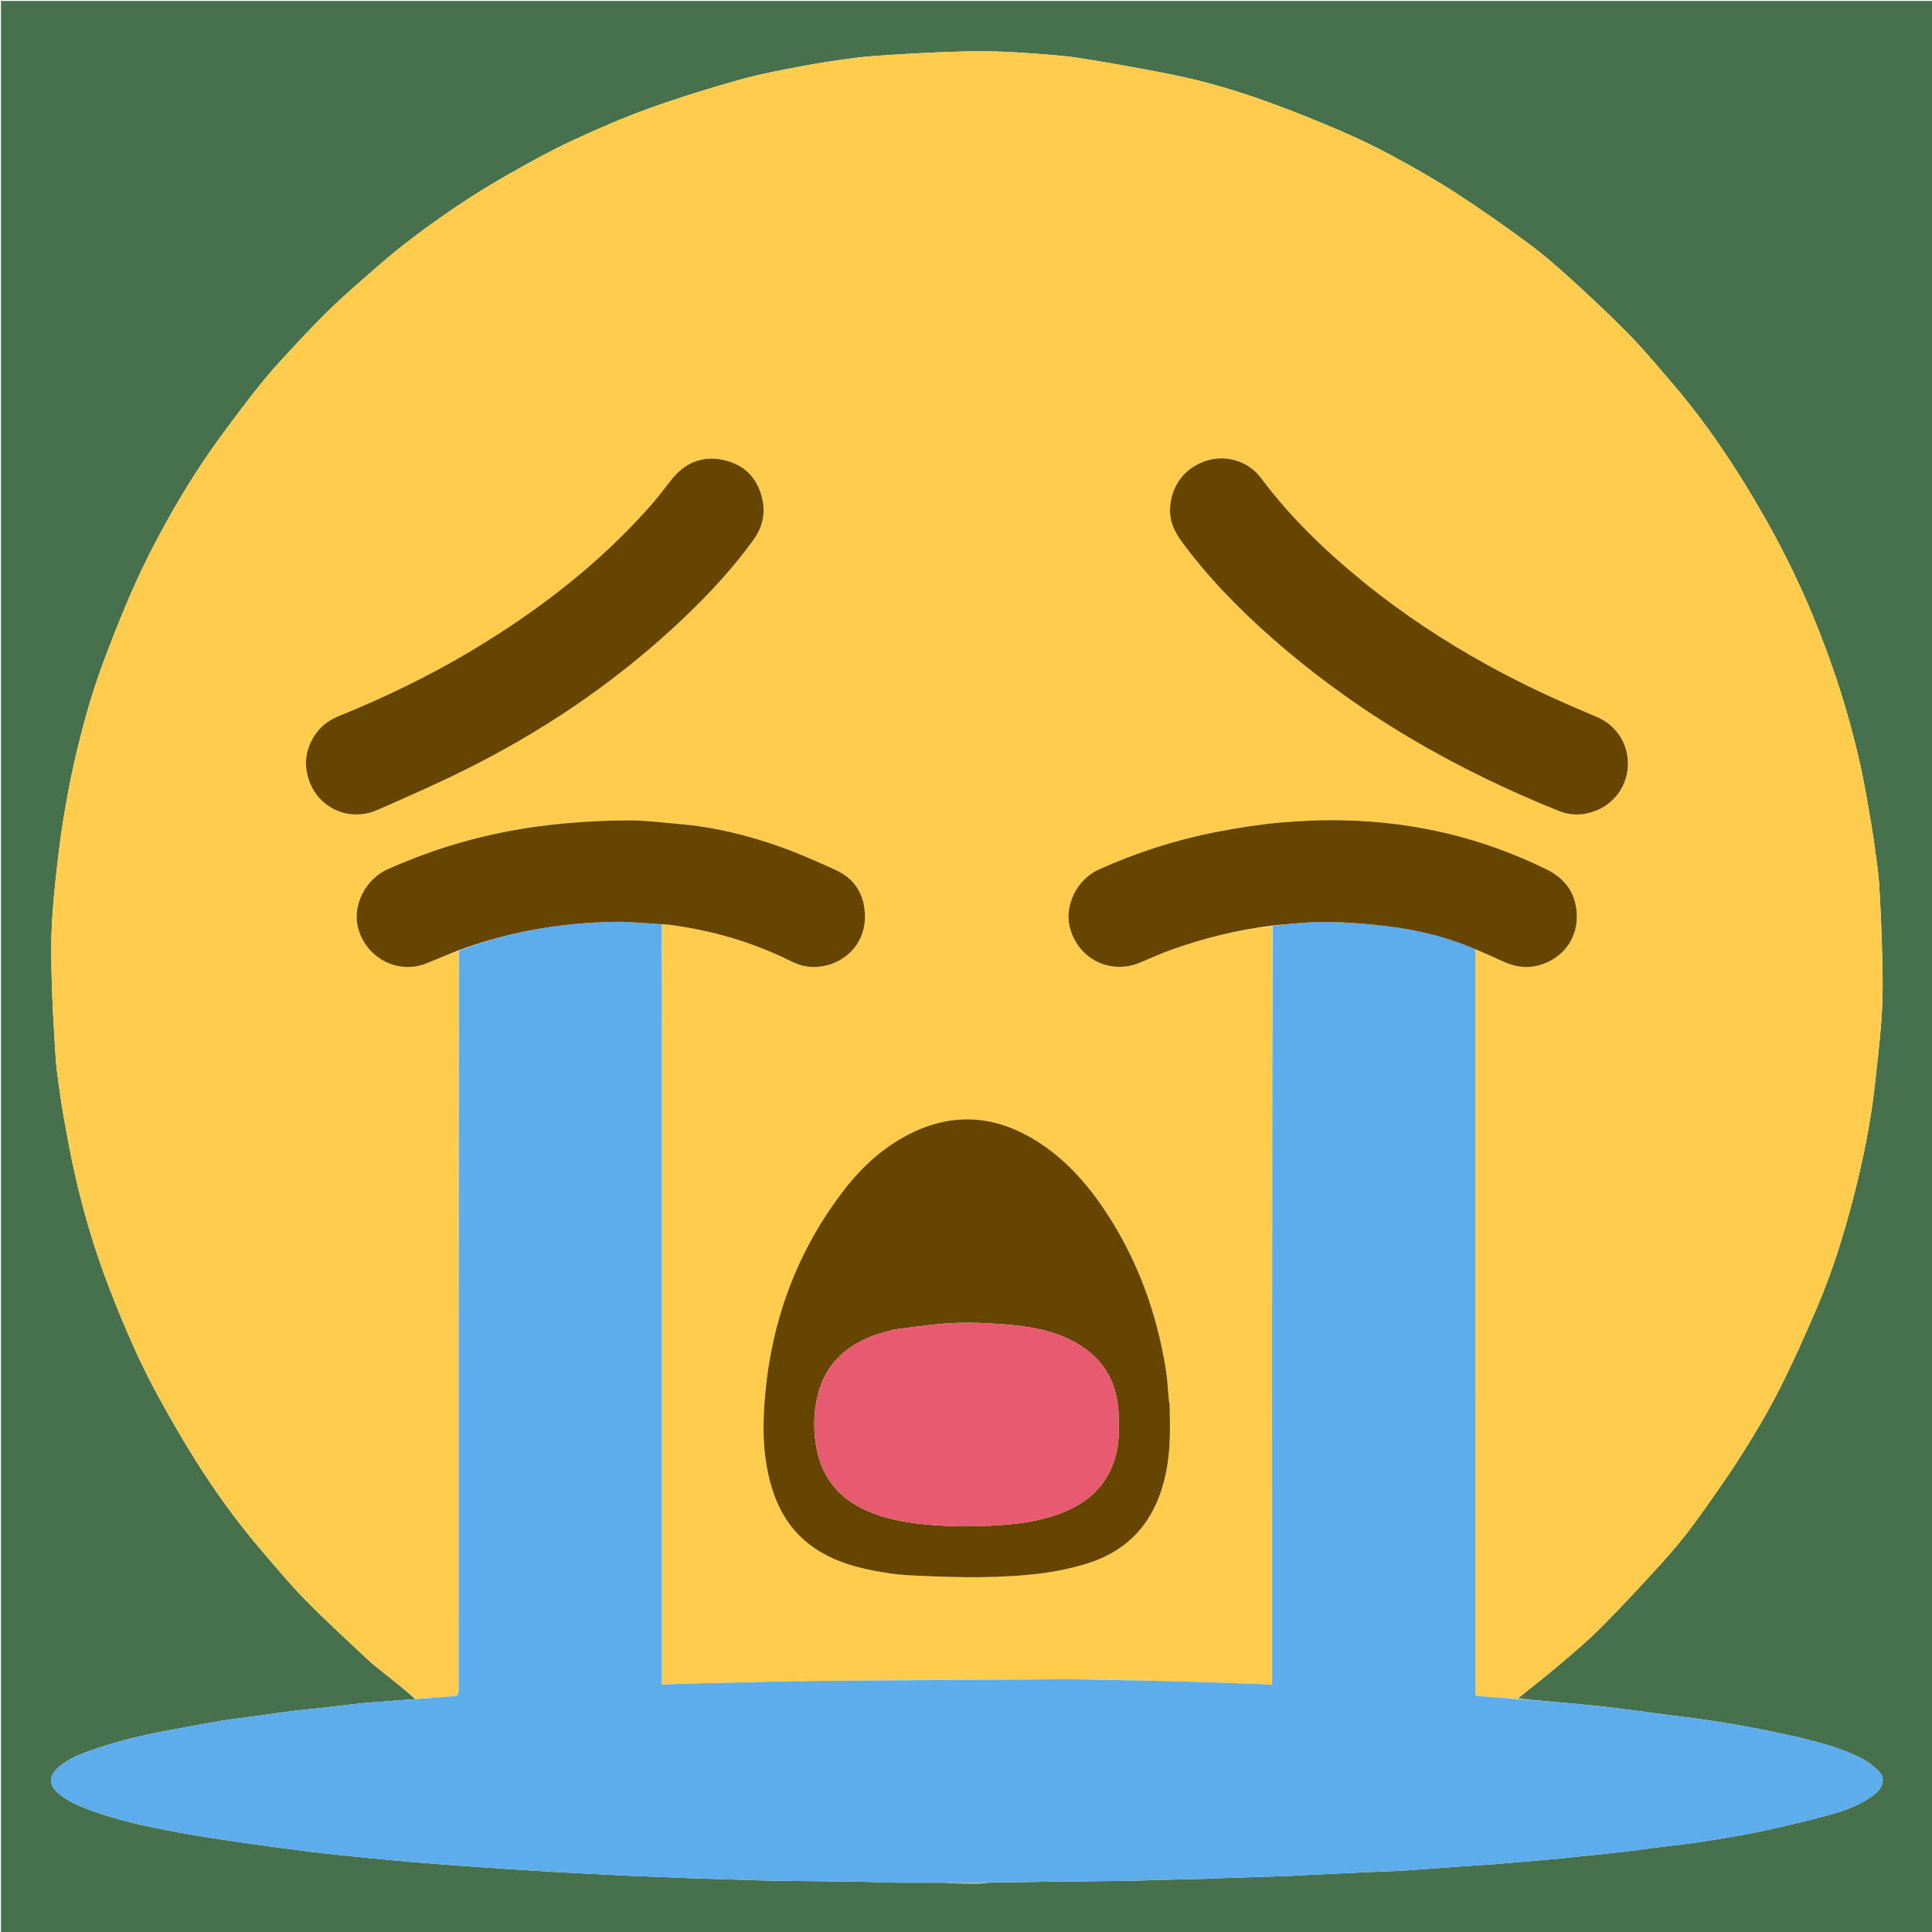
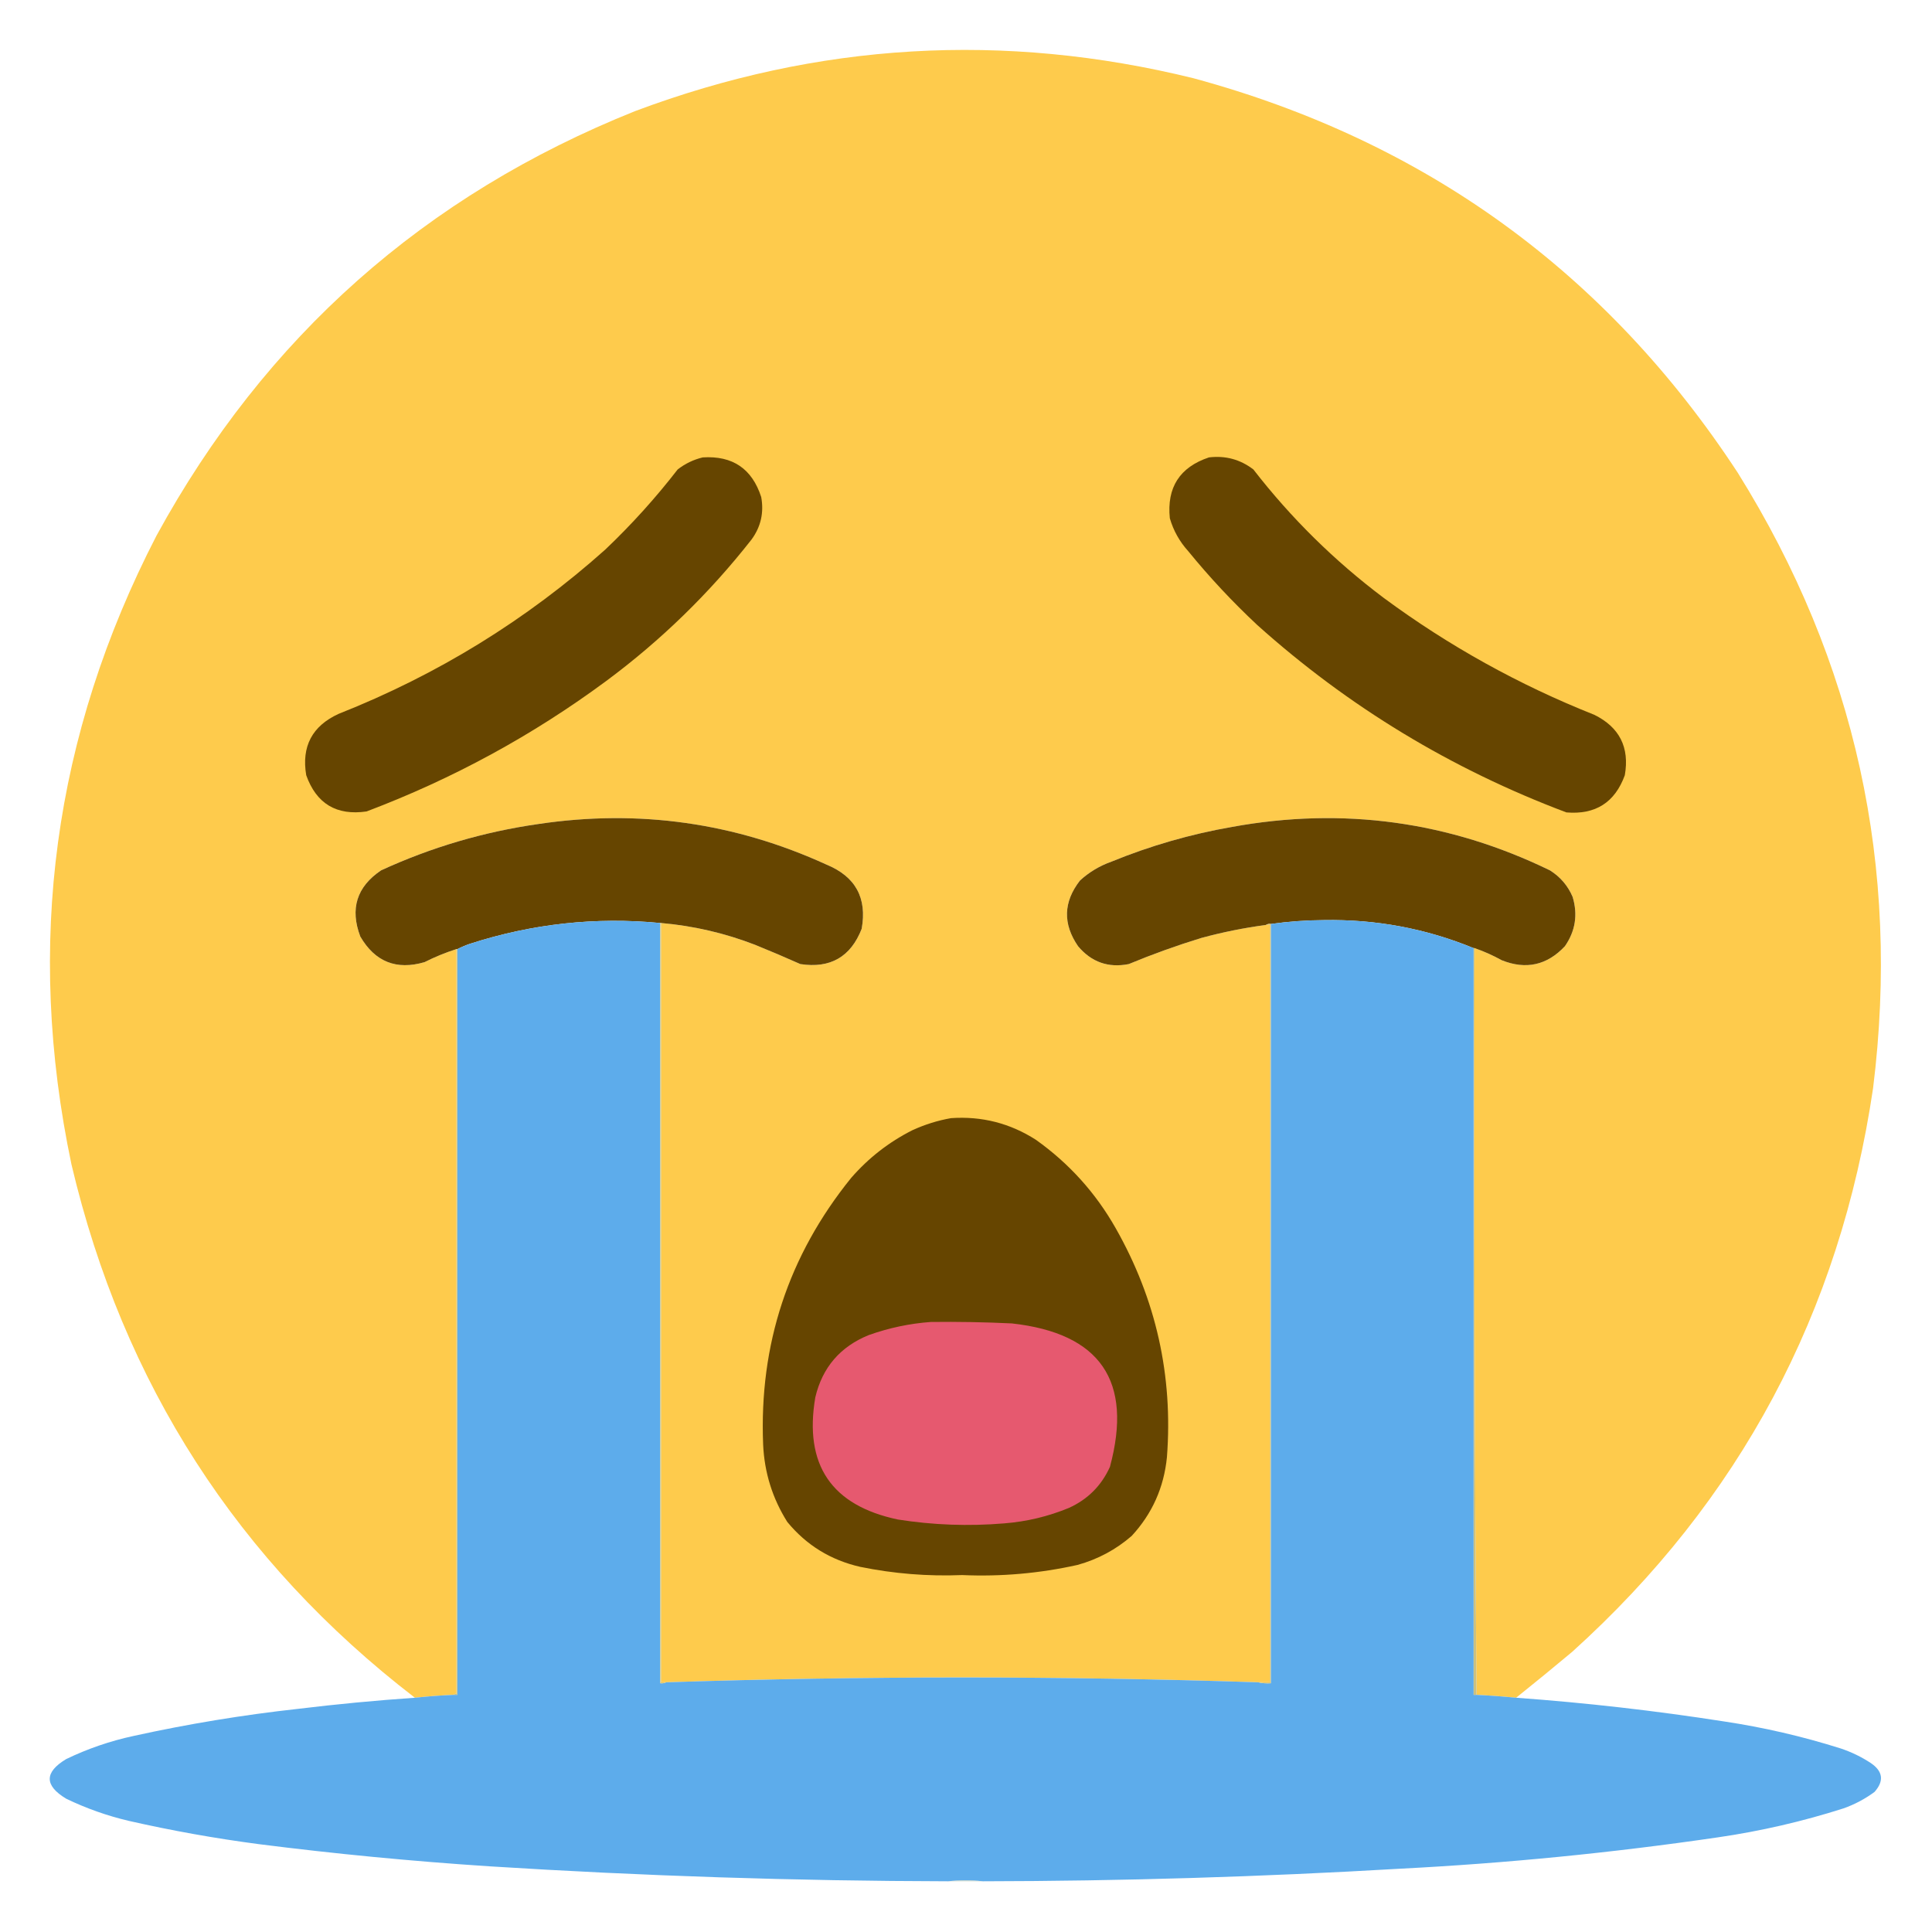
- <svg xmlns="http://www.w3.org/2000/svg" version="1.1" id="Layer_1" x="0px" y="0px" width="100%" viewBox="0 0 2000 2000" enable-background="new 0 0 2000 2000" xml:space="preserve">
-   <path fill="#47704C" opacity="1" stroke="none" d=" M1073,2001   C715.333,2001 358.167,2001 1,2001   C1,1334.333 1,667.667 1,1   C667.667,1 1334.333,1 2001,1   C2001,667.667 2001,1334.333 2001,2001   C1691.833,2001 1382.667,2001 1073,2001  M1023.479,1948.95   C1041.587,1948.634 1059.695,1948.251 1077.804,1948.018   C1108.075,1947.628 1138.347,1947.389 1168.617,1946.972   C1180.064,1946.814 1191.506,1946.312 1202.951,1946.016   C1217.061,1945.651 1231.173,1945.381 1245.281,1944.984   C1253.73,1944.746 1262.172,1944.299 1270.62,1944.024   C1292.009,1943.326 1313.401,1942.702 1334.79,1941.979   C1340.239,1941.795 1345.678,1941.301 1351.126,1941.041   C1372.802,1940.008 1394.48,1938.991 1416.159,1938.01   C1424.941,1937.612 1433.729,1937.361 1442.511,1936.967   C1448.449,1936.701 1454.386,1936.374 1460.314,1935.947   C1478.096,1934.665 1495.87,1933.286 1513.653,1932.013   C1524.208,1931.257 1534.781,1930.749 1545.329,1929.917   C1560.626,1928.711 1575.909,1927.311 1591.198,1925.997   C1599.423,1925.29 1607.658,1924.684 1615.872,1923.864   C1628.002,1922.654 1640.116,1921.289 1652.238,1919.999   C1662.239,1918.935 1672.255,1918.003 1682.239,1916.797   C1694.488,1915.318 1706.706,1913.577 1718.947,1912.017   C1732.667,1910.269 1746.455,1908.967 1760.108,1906.808   C1781.032,1903.5 1801.987,1900.205 1822.704,1895.837   C1846.472,1890.825 1870.14,1885.184 1893.574,1878.8   C1910.565,1874.171 1927.216,1868.095 1941.306,1856.868   C1947.599,1851.854 1953.407,1841.407 1944.354,1833.003   C1939.104,1828.129 1933.343,1823.361 1926.99,1820.194   C1902.947,1808.206 1877.001,1801.789 1850.932,1796.059   C1814.118,1787.966 1777.022,1781.449 1739.584,1776.899   C1717.042,1774.16 1694.572,1770.832 1672.032,1768.082   C1656.006,1766.127 1639.931,1764.529 1623.85,1763.073   C1606.25,1761.479 1588.618,1760.232 1571.3,1758.236   C1585.122,1747.079 1599.179,1736.198 1612.703,1724.691   C1627.801,1711.845 1643.116,1699.128 1657.076,1685.101   C1678.712,1663.36 1699.569,1640.818 1720.19,1618.102   C1731.909,1605.192 1743.184,1591.758 1753.445,1577.674   C1770.345,1554.476 1786.951,1531 1802.388,1506.816   C1816.503,1484.7 1829.903,1461.998 1841.801,1438.629   C1855.728,1411.276 1868.228,1383.154 1880.365,1354.943   C1895.991,1318.624 1907.851,1280.926 1917.84,1242.708   C1928.25,1202.881 1936.53,1162.585 1941.025,1121.601   C1943.087,1102.792 1945.298,1083.993 1946.898,1065.143   C1948.06,1051.466 1948.77,1037.717 1948.883,1023.993   C1949.023,1006.889 1948.489,989.773 1947.972,972.671   C1947.506,957.28 1946.777,941.895 1945.959,926.519   C1945.495,917.79 1944.957,909.04 1943.856,900.375   C1941.808,884.261 1939.677,868.142 1936.936,852.136   C1933.177,830.179 1929.565,808.151 1924.547,786.465   C1916.498,751.678 1906.574,717.399 1894.485,683.734   C1883.161,652.198 1870.55,621.231 1855.934,591.106   C1847.893,574.532 1839.404,558.146 1830.402,542.075   C1820.542,524.473 1810.235,507.093 1799.453,490.04   C1778.716,457.242 1756.103,425.759 1730.773,396.32   C1716.012,379.165 1701.522,361.699 1685.711,345.547   C1666.448,325.87 1646.217,307.108 1625.849,288.56   C1611.731,275.703 1597.258,263.086 1581.903,251.773   C1557.35,233.682 1532.348,216.123 1506.752,199.549   C1485.694,185.914 1463.791,173.497 1441.717,161.548   C1423.942,151.926 1405.627,143.169 1387.053,135.187   C1362.968,124.836 1338.606,115.038 1313.97,106.084   C1280.552,93.939 1246.459,83.77 1211.54,76.888   C1180.522,70.775 1149.394,65.125 1118.167,60.215   C1100.794,57.484 1083.138,56.41 1065.571,55.097   C1051.051,54.012 1036.479,53.252 1021.922,53.113   C1005.652,52.957 989.364,53.42 973.101,54.059   C954.763,54.779 936.437,55.858 918.122,57.045   C906.615,57.79 895.086,58.613 883.663,60.132   C866.432,62.423 849.193,64.864 832.127,68.133   C809.78,72.413 787.288,76.456 765.419,82.599   C733.92,91.446 702.584,101.142 671.82,112.254   C644.867,121.99 618.435,133.397 592.452,145.52   C569.977,156.005 548.172,168.033 526.599,180.308   C507.646,191.093 489.012,202.558 470.976,214.809   C442.974,233.831 415.66,253.862 390.211,276.28   C375.331,289.387 360.201,302.238 345.829,315.883   C332.693,328.354 320.222,341.548 307.834,354.776   C295.629,367.811 283.353,380.845 272.092,394.681   C257.691,412.376 244.066,430.717 230.481,449.057   C204.732,483.818 182.357,520.736 162.164,558.939   C152.484,577.254 143.383,595.938 135.188,614.958   C124.815,639.035 115.139,663.442 106.056,688.036   C93.501,722.029 84.033,756.99 76.149,792.341   C72.228,809.92 69.053,827.681 66.048,845.445   C63.612,859.845 61.706,874.345 59.98,888.85   C58.074,904.863 56.379,920.911 55.082,936.983   C54.019,950.171 53.217,963.413 53.121,976.637   C52.992,994.409 53.394,1012.197 54.049,1029.961   C54.737,1048.633 55.92,1067.288 57.033,1085.942   C57.524,1094.17 58.048,1102.421 59.136,1110.583   C61.196,1126.029 63.339,1141.479 66.061,1156.818   C69.58,1176.648 73.214,1196.482 77.665,1216.118   C86.509,1255.133 97.793,1293.478 112.145,1330.833   C120.435,1352.41 129.174,1373.846 138.647,1394.924   C146.734,1412.916 155.624,1430.6 165.125,1447.89   C176.979,1469.462 189.256,1490.849 202.369,1511.674   C223.128,1544.641 245.898,1576.233 271.337,1605.798   C285.987,1622.825 300.328,1640.201 316.044,1656.206   C336.621,1677.161 358.311,1697.032 379.754,1717.122   C386.589,1723.526 394.119,1729.196 401.411,1735.104   C411.234,1743.064 421.134,1750.929 430.083,1758.954   C415.915,1759.986 401.743,1760.966 387.58,1762.071   C380.341,1762.636 373.108,1763.326 365.891,1764.133   C355.097,1765.341 344.328,1766.771 333.534,1767.977   C323.373,1769.112 313.172,1769.912 303.026,1771.166   C291.439,1772.597 279.898,1774.394 268.331,1775.983   C255.451,1777.753 242.519,1779.194 229.691,1781.277   C213.477,1783.91 197.341,1787.029 181.177,1789.973   C153.942,1794.933 126.93,1800.85 100.666,1809.724   C86.425,1814.536 72.085,1819.405 60.528,1829.564   C50.544,1838.341 50.102,1847.677 60.346,1856.389   C66.898,1861.962 74.835,1866.383 82.823,1869.707   C115.475,1883.294 149.936,1890.542 184.541,1896.893   C207.818,1901.165 231.257,1904.597 254.68,1908.025   C276.826,1911.266 299.023,1914.199 321.24,1916.919   C339.851,1919.198 358.514,1921.079 377.173,1922.944   C395.229,1924.75 413.3,1926.416 431.381,1927.947   C448.825,1929.425 466.286,1930.699 483.747,1931.974   C498.415,1933.046 513.089,1934.029 527.766,1934.978   C543.944,1936.025 560.124,1937.037 576.308,1937.972   C589.198,1938.717 602.094,1939.34 614.99,1939.986   C628.719,1940.674 642.448,1941.383 656.181,1941.98   C672.905,1942.707 689.632,1943.383 706.36,1943.979   C726.75,1944.707 747.142,1945.359 767.535,1945.985   C780.312,1946.378 793.09,1946.793 805.87,1946.972   C835.475,1947.388 865.083,1947.61 894.689,1948.027   C906.802,1948.197 918.911,1948.846 931.024,1948.952   C946.516,1949.087 962.01,1948.895 978.189,1948.961   C981.678,1949.196 985.164,1949.57 988.656,1949.639   C997.014,1949.804 1005.375,1949.921 1013.734,1949.853   C1016.652,1949.829 1019.565,1949.205 1023.479,1948.95  z" />
-   <path fill="#FFCC4D" opacity="1" stroke="none" d=" M431.001,1758.834   C421.134,1750.929 411.234,1743.064 401.411,1735.104   C394.119,1729.196 386.589,1723.526 379.754,1717.122   C358.311,1697.032 336.621,1677.161 316.044,1656.206   C300.328,1640.201 285.987,1622.825 271.337,1605.798   C245.898,1576.233 223.128,1544.641 202.369,1511.674   C189.256,1490.849 176.979,1469.462 165.125,1447.89   C155.624,1430.6 146.734,1412.916 138.647,1394.924   C129.174,1373.846 120.435,1352.41 112.145,1330.833   C97.793,1293.478 86.509,1255.133 77.665,1216.118   C73.214,1196.482 69.58,1176.648 66.061,1156.818   C63.339,1141.479 61.196,1126.029 59.136,1110.583   C58.048,1102.421 57.524,1094.17 57.033,1085.942   C55.92,1067.288 54.737,1048.633 54.049,1029.961   C53.394,1012.197 52.992,994.409 53.121,976.637   C53.217,963.413 54.019,950.171 55.082,936.983   C56.379,920.911 58.074,904.863 59.98,888.85   C61.706,874.345 63.612,859.845 66.048,845.445   C69.053,827.681 72.228,809.92 76.149,792.341   C84.033,756.99 93.501,722.029 106.056,688.036   C115.139,663.442 124.815,639.035 135.188,614.958   C143.383,595.938 152.484,577.254 162.164,558.939   C182.357,520.736 204.732,483.818 230.481,449.057   C244.066,430.717 257.691,412.376 272.092,394.681   C283.353,380.845 295.629,367.811 307.834,354.776   C320.222,341.548 332.693,328.354 345.829,315.883   C360.201,302.238 375.331,289.387 390.211,276.28   C415.66,253.862 442.974,233.831 470.976,214.809   C489.012,202.558 507.646,191.093 526.599,180.308   C548.172,168.033 569.977,156.005 592.452,145.52   C618.435,133.397 644.867,121.99 671.82,112.254   C702.584,101.142 733.92,91.446 765.419,82.599   C787.288,76.456 809.78,72.413 832.127,68.133   C849.193,64.864 866.432,62.423 883.663,60.132   C895.086,58.613 906.615,57.79 918.122,57.045   C936.437,55.858 954.763,54.779 973.101,54.059   C989.364,53.42 1005.652,52.957 1021.922,53.113   C1036.479,53.252 1051.051,54.012 1065.571,55.097   C1083.138,56.41 1100.794,57.484 1118.167,60.215   C1149.394,65.125 1180.522,70.775 1211.54,76.888   C1246.459,83.77 1280.552,93.939 1313.97,106.084   C1338.606,115.038 1362.968,124.836 1387.053,135.187   C1405.627,143.169 1423.942,151.926 1441.717,161.548   C1463.791,173.497 1485.694,185.914 1506.752,199.549   C1532.348,216.123 1557.35,233.682 1581.903,251.773   C1597.258,263.086 1611.731,275.703 1625.849,288.56   C1646.217,307.108 1666.448,325.87 1685.711,345.547   C1701.522,361.699 1716.012,379.165 1730.773,396.32   C1756.103,425.759 1778.716,457.242 1799.453,490.04   C1810.235,507.093 1820.542,524.473 1830.402,542.075   C1839.404,558.146 1847.893,574.532 1855.934,591.106   C1870.55,621.231 1883.161,652.198 1894.485,683.734   C1906.574,717.399 1916.498,751.678 1924.547,786.465   C1929.565,808.151 1933.177,830.179 1936.936,852.136   C1939.677,868.142 1941.808,884.261 1943.856,900.375   C1944.957,909.04 1945.495,917.79 1945.959,926.519   C1946.777,941.895 1947.506,957.28 1947.972,972.671   C1948.489,989.773 1949.023,1006.889 1948.883,1023.993   C1948.77,1037.717 1948.06,1051.466 1946.898,1065.143   C1945.298,1083.993 1943.087,1102.792 1941.025,1121.601   C1936.53,1162.585 1928.25,1202.881 1917.84,1242.708   C1907.851,1280.926 1895.991,1318.624 1880.365,1354.943   C1868.228,1383.154 1855.728,1411.276 1841.801,1438.629   C1829.903,1461.998 1816.503,1484.7 1802.388,1506.816   C1786.951,1531 1770.345,1554.476 1753.445,1577.674   C1743.184,1591.758 1731.909,1605.192 1720.19,1618.102   C1699.569,1640.818 1678.712,1663.36 1657.076,1685.101   C1643.116,1699.128 1627.801,1711.845 1612.703,1724.691   C1599.179,1736.198 1585.122,1747.079 1570.716,1758.588   C1558.219,1757.972 1546.315,1756.847 1534.388,1756.092   C1525.901,1755.556 1527.251,1755.866 1527.25,1748.484   C1527.229,1495.056 1527.232,1241.628 1527.234,988.2   C1527.234,986.367 1527.264,984.535 1527.642,982.771   C1537.273,986.958 1546.596,990.961 1555.799,995.223   C1566.823,1000.329 1578.192,1002.557 1590.224,999.955   C1618.136,993.92 1637.498,968.661 1631.101,936.806   C1627.625,919.495 1616.694,907.711 1600.925,899.944   C1535.149,867.546 1465.464,851.005 1392.35,849.238   C1369.816,848.693 1347.137,849.572 1324.684,851.586   C1302.871,853.543 1281.117,857.034 1259.597,861.194   C1217.468,869.339 1176.811,882.395 1137.633,900.046   C1114.14,910.631 1102.12,937.866 1107.264,959.16   C1115.362,992.689 1149.634,1009.956 1181.279,996.035   C1191.476,991.549 1201.737,987.139 1212.207,983.351   C1246.129,971.081 1280.992,962.59 1316.847,958.712   C1316.859,1220.552 1316.859,1481.939 1316.859,1744.152   C1310.221,1743.755 1304.329,1743.275 1298.427,1743.072   C1277.689,1742.356 1256.948,1741.721 1236.208,1741.082   C1224.425,1740.719 1212.642,1740.342 1200.856,1740.089   C1181.58,1739.675 1162.301,1739.343 1143.023,1739.005   C1129.21,1738.764 1115.395,1738.32 1101.584,1738.396   C1016.322,1738.862 931.059,1739.328 845.799,1740.062   C814.721,1740.33 783.648,1741.332 752.573,1742   C735.958,1742.357 719.342,1742.712 702.727,1743.079   C701.732,1743.101 700.741,1743.25 699.746,1743.296   C695.034,1743.516 690.32,1743.72 685.134,1743.952   C685.134,1740.785 685.134,1738.484 685.134,1736.183   C685.134,1516.052 685.132,1295.922 685.136,1075.791   C685.136,1036.13 685.16,996.47 685.613,956.78   C688.21,956.931 690.378,957.033 692.524,957.305   C736.825,962.913 779.081,975.334 819.125,995.202   C826.779,999 834.842,1001.276 843.566,1001.034   C874.474,1000.175 901.183,974.434 894.351,937.175   C891.248,920.247 880.924,907.789 865.273,900.678   C846.962,892.358 828.555,884.076 809.648,877.28   C775.112,864.867 739.602,856.093 702.884,852.996   C686.07,851.579 669.246,849.296 652.422,849.255   C630.577,849.201 608.668,850.298 586.898,852.188   C567.047,853.912 547.194,856.545 527.609,860.208   C483.954,868.375 441.865,881.743 401.218,899.82   C379.252,909.589 363.523,937.01 371.211,962.496   C380.201,992.301 412.795,1009.612 442.887,996.73   C453.416,992.222 464.141,988.176 474.773,984.393   C474.769,1239.026 474.768,1493.185 474.767,1747.345   C474.767,1749.011 475.152,1750.811 474.644,1752.305   C474.183,1753.662 472.83,1755.617 471.727,1755.715   C458.167,1756.925 444.581,1757.842 431.001,1758.834  M1210.75,1452.918   C1210.503,1451.793 1210.139,1450.68 1210.026,1449.541   C1208.933,1438.522 1208.501,1427.397 1206.717,1416.493   C1197.107,1357.754 1177.023,1302.942 1143.909,1253.252   C1124.7,1224.427 1101.888,1198.948 1072.121,1180.552   C1032.043,1155.782 990.202,1151.358 946.869,1171.328   C916.357,1185.39 892.229,1207.535 872.132,1233.962   C821.9,1300.016 796.081,1375.129 791.064,1457.605   C789.701,1480.009 790.239,1502.406 794.975,1524.538   C800.68,1551.196 811.125,1575.289 831.942,1593.798   C857.351,1616.39 888.818,1623.893 921.148,1628.809   C931.258,1630.346 941.565,1630.773 951.804,1631.244   C993.738,1633.173 1035.711,1633.995 1077.453,1628.788   C1093.498,1626.786 1109.584,1623.425 1125.031,1618.666   C1157.73,1608.591 1182.565,1588.609 1196.838,1556.744   C1206.234,1535.764 1209.924,1513.532 1210.927,1490.821   C1211.471,1478.523 1210.928,1466.177 1210.75,1452.918  M1615.423,840.156   C1623.419,843.087 1631.7,843.878 1640.035,842.559   C1664.133,838.747 1682.143,820.184 1684.869,796.687   C1687.599,773.16 1674.904,751.212 1652.446,741.876   C1614.765,726.21 1577.721,709.25 1541.933,689.595   C1495.987,664.36 1452.337,635.672 1411.652,602.601   C1372.104,570.453 1335.579,535.313 1304.941,494.297   C1291.794,476.696 1267.422,470.098 1246.892,477.568   C1223.796,485.973 1212.089,505.219 1211.2,526.995   C1210.701,539.237 1215.668,550.296 1222.951,560.215   C1250.007,597.067 1281.72,629.606 1315.9,659.758   C1404.528,737.942 1505.283,796.113 1615.423,840.156  M320.82,770.441   C316.935,779.582 315.801,789.134 317.528,798.835   C323.69,833.447 358.398,852.626 390.902,838.403   C425.939,823.072 461.004,807.596 494.98,790.094   C573.116,749.843 644.679,699.953 708.429,639.205   C734.521,614.341 758.997,588.006 780.093,558.682   C789.13,546.121 792.542,532.115 789.243,517.025   C784.5,495.331 771.085,481.088 749.401,476.296   C727.398,471.434 709.11,478.655 695.12,496.547   C687.635,506.122 680.263,515.825 672.199,524.901   C618.581,585.248 555.249,633.612 486.143,674.728   C442.576,700.649 396.984,722.511 350.035,741.574   C336.556,747.046 326.98,756.483 320.82,770.441  z" />
-   <path fill="#5DADEC" opacity="1" stroke="none" d=" M430.542,1758.894   C444.581,1757.842 458.167,1756.925 471.727,1755.715   C472.83,1755.617 474.183,1753.662 474.644,1752.305   C475.152,1750.811 474.767,1749.011 474.767,1747.345   C474.768,1493.185 474.769,1239.026 475.033,984.133   C527.686,964.256 581.891,954.927 637.547,954.284   C653.411,954.101 669.297,955.913 685.173,956.81   C685.16,996.47 685.136,1036.13 685.136,1075.791   C685.132,1295.922 685.134,1516.052 685.134,1736.183   C685.134,1738.484 685.134,1740.785 685.134,1743.952   C690.32,1743.72 695.034,1743.516 699.746,1743.296   C700.741,1743.25 701.732,1743.101 702.727,1743.079   C719.342,1742.712 735.958,1742.357 752.573,1742   C783.648,1741.332 814.721,1740.33 845.799,1740.062   C931.059,1739.328 1016.322,1738.862 1101.584,1738.396   C1115.395,1738.32 1129.21,1738.764 1143.023,1739.005   C1162.301,1739.343 1181.58,1739.675 1200.856,1740.089   C1212.642,1740.342 1224.425,1740.719 1236.208,1741.082   C1256.948,1741.721 1277.689,1742.356 1298.427,1743.072   C1304.329,1743.275 1310.221,1743.755 1316.859,1744.152   C1316.859,1481.939 1316.859,1220.552 1317.287,958.604   C1333.024,956.812 1348.317,954.884 1363.645,954.544   C1379.039,954.203 1394.514,954.883 1409.869,956.144   C1426.177,957.483 1442.515,959.315 1458.607,962.219   C1482.2,966.476 1505.206,973.138 1527.281,982.702   C1527.264,984.535 1527.234,986.367 1527.234,988.2   C1527.232,1241.628 1527.229,1495.056 1527.25,1748.484   C1527.251,1755.866 1525.901,1755.556 1534.388,1756.092   C1546.315,1756.847 1558.219,1757.972 1570.566,1758.887   C1588.618,1760.232 1606.25,1761.479 1623.85,1763.073   C1639.931,1764.529 1656.006,1766.127 1672.032,1768.082   C1694.572,1770.832 1717.042,1774.16 1739.584,1776.899   C1777.022,1781.449 1814.118,1787.966 1850.932,1796.059   C1877.001,1801.789 1902.947,1808.206 1926.99,1820.194   C1933.343,1823.361 1939.104,1828.129 1944.354,1833.003   C1953.407,1841.407 1947.599,1851.854 1941.306,1856.868   C1927.216,1868.095 1910.565,1874.171 1893.574,1878.8   C1870.14,1885.184 1846.472,1890.825 1822.704,1895.837   C1801.987,1900.205 1781.032,1903.5 1760.108,1906.808   C1746.455,1908.967 1732.667,1910.269 1718.947,1912.017   C1706.706,1913.577 1694.488,1915.318 1682.239,1916.797   C1672.255,1918.003 1662.239,1918.935 1652.238,1919.999   C1640.116,1921.289 1628.002,1922.654 1615.872,1923.864   C1607.658,1924.684 1599.423,1925.29 1591.198,1925.997   C1575.909,1927.311 1560.626,1928.711 1545.329,1929.917   C1534.781,1930.749 1524.208,1931.257 1513.653,1932.013   C1495.87,1933.286 1478.096,1934.665 1460.314,1935.947   C1454.386,1936.374 1448.449,1936.701 1442.511,1936.967   C1433.729,1937.361 1424.941,1937.612 1416.159,1938.01   C1394.48,1938.991 1372.802,1940.008 1351.126,1941.041   C1345.678,1941.301 1340.239,1941.795 1334.79,1941.979   C1313.401,1942.702 1292.009,1943.326 1270.62,1944.024   C1262.172,1944.299 1253.73,1944.746 1245.281,1944.984   C1231.173,1945.381 1217.061,1945.651 1202.951,1946.016   C1191.506,1946.312 1180.064,1946.814 1168.617,1946.972   C1138.347,1947.389 1108.075,1947.628 1077.804,1948.018   C1059.695,1948.251 1041.587,1948.634 1022.646,1948.78   C1007.044,1948.688 992.273,1948.766 977.503,1948.843   C962.01,1948.895 946.516,1949.087 931.024,1948.952   C918.911,1948.846 906.802,1948.197 894.689,1948.027   C865.083,1947.61 835.475,1947.388 805.87,1946.972   C793.09,1946.793 780.312,1946.378 767.535,1945.985   C747.142,1945.359 726.75,1944.707 706.36,1943.979   C689.632,1943.383 672.905,1942.707 656.181,1941.98   C642.448,1941.383 628.719,1940.674 614.99,1939.986   C602.094,1939.34 589.198,1938.717 576.308,1937.972   C560.124,1937.037 543.944,1936.025 527.766,1934.978   C513.089,1934.029 498.415,1933.046 483.747,1931.974   C466.286,1930.699 448.825,1929.425 431.381,1927.947   C413.3,1926.416 395.229,1924.75 377.173,1922.944   C358.514,1921.079 339.851,1919.198 321.24,1916.919   C299.023,1914.199 276.826,1911.266 254.68,1908.025   C231.257,1904.597 207.818,1901.165 184.541,1896.893   C149.936,1890.542 115.475,1883.294 82.823,1869.707   C74.835,1866.383 66.898,1861.962 60.346,1856.389   C50.102,1847.677 50.544,1838.341 60.528,1829.564   C72.085,1819.405 86.425,1814.536 100.666,1809.724   C126.93,1800.85 153.942,1794.933 181.177,1789.973   C197.341,1787.029 213.477,1783.91 229.691,1781.277   C242.519,1779.194 255.451,1777.753 268.331,1775.983   C279.898,1774.394 291.439,1772.597 303.026,1771.166   C313.172,1769.912 323.373,1769.112 333.534,1767.977   C344.328,1766.771 355.097,1765.341 365.891,1764.133   C373.108,1763.326 380.341,1762.636 387.58,1762.071   C401.743,1760.966 415.915,1759.986 430.542,1758.894  z" />
-   <path fill="#A3BEA8" opacity="1" stroke="none" d=" M977.846,1948.902   C992.273,1948.766 1007.044,1948.688 1022.147,1948.733   C1019.565,1949.205 1016.652,1949.829 1013.734,1949.853   C1005.375,1949.921 997.014,1949.804 988.656,1949.639   C985.164,1949.57 981.678,1949.196 977.846,1948.902  z" />
-   <path fill="#664500" opacity="1" stroke="none" d=" M1210.813,1453.385   C1210.928,1466.177 1211.471,1478.523 1210.927,1490.821   C1209.924,1513.532 1206.234,1535.764 1196.838,1556.744   C1182.565,1588.609 1157.73,1608.591 1125.031,1618.666   C1109.584,1623.425 1093.498,1626.786 1077.453,1628.788   C1035.711,1633.995 993.738,1633.173 951.804,1631.244   C941.565,1630.773 931.258,1630.346 921.148,1628.809   C888.818,1623.893 857.351,1616.39 831.942,1593.798   C811.125,1575.289 800.68,1551.196 794.975,1524.538   C790.239,1502.406 789.701,1480.009 791.064,1457.605   C796.081,1375.129 821.9,1300.016 872.132,1233.962   C892.229,1207.535 916.357,1185.39 946.869,1171.328   C990.202,1151.358 1032.043,1155.782 1072.121,1180.552   C1101.888,1198.948 1124.7,1224.427 1143.909,1253.252   C1177.023,1302.942 1197.107,1357.754 1206.717,1416.493   C1208.501,1427.397 1208.933,1438.522 1210.026,1449.541   C1210.139,1450.68 1210.503,1451.793 1210.813,1453.385  M924.997,1376.39   C918.452,1378.306 911.78,1379.873 905.383,1382.197   C875.282,1393.136 854.102,1412.662 846.419,1444.741   C841.899,1463.615 841.795,1482.561 845.787,1501.589   C851.464,1528.65 866.685,1548.323 891.174,1560.897   C909.044,1570.073 928.32,1574.476 948.071,1576.964   C976.929,1580.6 1005.902,1580.704 1034.877,1578.865   C1055.033,1577.586 1074.947,1574.604 1094.138,1567.978   C1125.057,1557.303 1147.221,1538.043 1155.418,1505.153   C1158.659,1492.146 1158.414,1478.959 1158.056,1465.697   C1157.146,1431.977 1142.946,1406.18 1113.137,1389.688   C1090.625,1377.234 1065.834,1373.064 1040.65,1371.035   C1016.414,1369.083 992.113,1368.341 967.861,1371.025   C953.823,1372.579 939.819,1374.443 924.997,1376.39  z" />
-   <path fill="#664500" opacity="1" stroke="none" d=" M1615.041,840.049   C1505.283,796.113 1404.528,737.942 1315.9,659.758   C1281.72,629.606 1250.007,597.067 1222.951,560.215   C1215.668,550.296 1210.701,539.237 1211.2,526.995   C1212.089,505.219 1223.796,485.973 1246.892,477.568   C1267.422,470.098 1291.794,476.696 1304.941,494.297   C1335.579,535.313 1372.104,570.453 1411.652,602.601   C1452.337,635.672 1495.987,664.36 1541.933,689.595   C1577.721,709.25 1614.765,726.21 1652.446,741.876   C1674.904,751.212 1687.599,773.16 1684.869,796.687   C1682.143,820.184 1664.133,838.747 1640.035,842.559   C1631.7,843.878 1623.419,843.087 1615.041,840.049  z" />
-   <path fill="#664500" opacity="1" stroke="none" d=" M320.942,770.078   C326.98,756.483 336.556,747.046 350.035,741.574   C396.984,722.511 442.576,700.649 486.143,674.728   C555.249,633.612 618.581,585.248 672.199,524.901   C680.263,515.825 687.635,506.122 695.12,496.547   C709.11,478.655 727.398,471.434 749.401,476.296   C771.085,481.088 784.5,495.331 789.243,517.025   C792.542,532.115 789.13,546.121 780.093,558.682   C758.997,588.006 734.521,614.341 708.429,639.205   C644.679,699.953 573.116,749.843 494.98,790.094   C461.004,807.596 425.939,823.072 390.902,838.403   C358.398,852.626 323.69,833.447 317.528,798.835   C315.801,789.134 316.935,779.582 320.942,770.078  z" />
-   <path fill="#664500" opacity="1" stroke="none" d=" M1527.642,982.771   C1505.206,973.138 1482.2,966.476 1458.607,962.219   C1442.515,959.315 1426.177,957.483 1409.869,956.144   C1394.514,954.883 1379.039,954.203 1363.645,954.544   C1348.317,954.884 1333.024,956.812 1317.276,958.152   C1280.992,962.59 1246.129,971.081 1212.207,983.351   C1201.737,987.139 1191.476,991.549 1181.279,996.035   C1149.634,1009.956 1115.362,992.689 1107.264,959.16   C1102.12,937.866 1114.14,910.631 1137.633,900.046   C1176.811,882.395 1217.468,869.339 1259.597,861.194   C1281.117,857.034 1302.871,853.543 1324.684,851.586   C1347.137,849.572 1369.816,848.693 1392.35,849.238   C1465.464,851.005 1535.149,867.546 1600.925,899.944   C1616.694,907.711 1627.625,919.495 1631.101,936.806   C1637.498,968.661 1618.136,993.92 1590.224,999.955   C1578.192,1002.557 1566.823,1000.329 1555.799,995.223   C1546.596,990.961 1537.273,986.958 1527.642,982.771  z" />
-   <path fill="#664500" opacity="1" stroke="none" d=" M685.613,956.78   C669.297,955.913 653.411,954.101 637.547,954.284   C581.891,954.927 527.686,964.256 475.036,983.659   C464.141,988.176 453.416,992.222 442.887,996.73   C412.795,1009.612 380.201,992.301 371.211,962.496   C363.523,937.01 379.252,909.589 401.218,899.82   C441.865,881.743 483.954,868.375 527.609,860.208   C547.194,856.545 567.047,853.912 586.898,852.188   C608.668,850.298 630.577,849.201 652.422,849.255   C669.246,849.296 686.07,851.579 702.884,852.996   C739.602,856.093 775.112,864.867 809.648,877.28   C828.555,884.076 846.962,892.358 865.273,900.678   C880.924,907.789 891.248,920.247 894.351,937.175   C901.183,974.434 874.474,1000.175 843.566,1001.034   C834.842,1001.276 826.779,999 819.125,995.202   C779.081,975.334 736.825,962.913 692.524,957.305   C690.378,957.033 688.21,956.931 685.613,956.78  z" />
-   <path fill="#E75A70" opacity="1" stroke="none" d=" M925.398,1376.279   C939.819,1374.443 953.823,1372.579 967.861,1371.025   C992.113,1368.341 1016.414,1369.083 1040.65,1371.035   C1065.834,1373.064 1090.625,1377.234 1113.137,1389.688   C1142.946,1406.18 1157.146,1431.977 1158.056,1465.697   C1158.414,1478.959 1158.659,1492.146 1155.418,1505.153   C1147.221,1538.043 1125.057,1557.303 1094.138,1567.978   C1074.947,1574.604 1055.033,1577.586 1034.877,1578.865   C1005.902,1580.704 976.929,1580.6 948.071,1576.964   C928.32,1574.476 909.044,1570.073 891.174,1560.897   C866.685,1548.323 851.464,1528.65 845.787,1501.589   C841.795,1482.561 841.899,1463.615 846.419,1444.741   C854.102,1412.662 875.282,1393.136 905.383,1382.197   C911.78,1379.873 918.452,1378.306 925.398,1376.279  z" />
+ <svg xmlns="http://www.w3.org/2000/svg" version="1.1" width="2000px" height="2000px" style="shape-rendering:geometricPrecision; text-rendering:geometricPrecision; image-rendering:optimizeQuality; fill-rule:evenodd; clip-rule:evenodd">
+   <g>
+     <path style="opacity:0.999" fill="#fecb4c" d="M 1569.5,1757.5 C 1555.86,1756.15 1542.19,1755.15 1528.5,1754.5C 1526.5,1497.04 1525.84,1239.37 1526.5,981.5C 1536.17,984.831 1545.5,988.998 1554.5,994C 1579.66,1004.09 1601.49,999.252 1620,979.5C 1630.83,963.859 1633.5,946.859 1628,928.5C 1623.05,916.879 1615.21,907.713 1604.5,901C 1499.88,850.166 1390.21,835.166 1275.5,856C 1232.53,863.492 1190.86,875.492 1150.5,892C 1138.29,896.349 1127.46,902.849 1118,911.5C 1100.76,933.669 1100.09,956.336 1116,979.5C 1129.85,996.005 1147.35,1002.17 1168.5,998C 1193.05,987.815 1218.05,978.815 1243.5,971C 1265.53,964.996 1287.86,960.496 1310.5,957.5C 1311.83,957.5 1313.17,957.5 1314.5,957.5C 1314.5,1218.83 1314.5,1480.17 1314.5,1741.5C 1310.5,1741.5 1306.5,1741.5 1302.5,1741.5C 1098.17,1734.87 893.832,1734.87 689.5,1741.5C 687.833,1741.5 686.167,1741.5 684.5,1741.5C 684.5,1479.5 684.5,1217.5 684.5,955.5C 717.885,958.429 750.218,965.929 781.5,978C 797.313,984.409 812.979,991.075 828.5,998C 859.507,1002.75 880.673,990.585 892,961.5C 897.764,929.53 885.597,907.363 855.5,895C 760.416,851.563 661.083,837.563 557.5,853C 500.816,861.087 446.483,877.087 394.5,901C 369.278,918.004 362.112,940.837 373,969.5C 388.21,995.685 410.376,1004.52 439.5,996C 450.162,990.614 461.162,986.114 472.5,982.5C 472.5,1239.5 472.5,1496.5 472.5,1753.5C 471.209,1753.26 470.209,1753.6 469.5,1754.5C 456.121,1755.06 442.788,1756.06 429.5,1757.5C 245.957,1616.25 127.457,1432.25 74,1205.5C 26.078,977.958 55.411,760.958 162,554.5C 274.473,348.7 439.639,202.2 657.5,115C 846.613,44.056 1039.28,32.722 1235.5,81C 1475.51,146.122 1663.34,282.289 1799,489.5C 1920.84,684.99 1967.5,897.324 1939,1126.5C 1904.67,1359.03 1800.84,1553.53 1627.5,1710C 1608.28,1726.09 1588.95,1741.92 1569.5,1757.5 Z" />
+   </g>
+   <g>
+     <path style="opacity:1" fill="#664500" d="M 727.5,473.5 C 758.367,471.554 778.533,485.22 788,514.5C 790.955,530.673 787.622,545.34 778,558.5C 734.374,614.127 684.208,662.96 627.5,705C 551.418,761.257 468.751,806.257 379.5,840C 348.386,844.53 327.553,832.03 317,802.5C 311.973,772.719 323.139,751.552 350.5,739C 452.915,698.497 544.915,641.83 626.5,569C 653.719,543.126 678.719,515.459 701.5,486C 709.338,479.913 718.005,475.746 727.5,473.5 Z" />
+   </g>
+   <g>
+     <path style="opacity:1" fill="#664500" d="M 1251.5,473.5 C 1268.63,471.446 1283.96,475.613 1297.5,486C 1336.58,536.41 1381.58,580.744 1432.5,619C 1499.62,668.578 1572.29,708.911 1650.5,740C 1676.53,752.892 1687.03,773.725 1682,802.5C 1671.75,830.72 1651.59,843.553 1621.5,841C 1502.26,796.091 1395.59,731.424 1301.5,647C 1275.86,623.033 1252.03,597.533 1230,570.5C 1221.07,560.644 1214.74,549.31 1211,536.5C 1207.75,504.606 1221.25,483.606 1251.5,473.5 Z" />
+   </g>
+   <g>
+     <path style="opacity:1" fill="#664500" d="M 684.5,955.5 C 684.167,955.5 683.833,955.5 683.5,955.5C 616.528,949.061 550.861,956.228 486.5,977C 481.944,978.566 477.61,980.399 473.5,982.5C 473.167,982.5 472.833,982.5 472.5,982.5C 461.162,986.114 450.162,990.614 439.5,996C 410.376,1004.52 388.21,995.685 373,969.5C 362.112,940.837 369.278,918.004 394.5,901C 446.483,877.087 500.816,861.087 557.5,853C 661.083,837.563 760.416,851.563 855.5,895C 885.597,907.363 897.764,929.53 892,961.5C 880.673,990.585 859.507,1002.75 828.5,998C 812.979,991.075 797.313,984.409 781.5,978C 750.218,965.929 717.885,958.429 684.5,955.5 Z" />
+   </g>
+   <g>
+     <path style="opacity:1" fill="#664500" d="M 1526.5,981.5 C 1526.17,981.5 1525.83,981.5 1525.5,981.5C 1476.01,961.192 1424.34,951.526 1370.5,952.5C 1352.06,952.596 1333.72,953.93 1315.5,956.5C 1313.59,956.216 1311.92,956.549 1310.5,957.5C 1287.86,960.496 1265.53,964.996 1243.5,971C 1218.05,978.815 1193.05,987.815 1168.5,998C 1147.35,1002.17 1129.85,996.005 1116,979.5C 1100.09,956.336 1100.76,933.669 1118,911.5C 1127.46,902.849 1138.29,896.349 1150.5,892C 1190.86,875.492 1232.53,863.492 1275.5,856C 1390.21,835.166 1499.88,850.166 1604.5,901C 1615.21,907.713 1623.05,916.879 1628,928.5C 1633.5,946.859 1630.83,963.859 1620,979.5C 1601.49,999.252 1579.66,1004.09 1554.5,994C 1545.5,988.998 1536.17,984.831 1526.5,981.5 Z" />
+   </g>
+   <g>
+     <path style="opacity:0.998" fill="#5daceb" d="M 683.5,955.5 C 683.5,1217.83 683.5,1480.17 683.5,1742.5C 685.735,1742.79 687.735,1742.46 689.5,1741.5C 893.832,1734.87 1098.17,1734.87 1302.5,1741.5C 1306.63,1742.48 1310.97,1742.82 1315.5,1742.5C 1315.5,1480.5 1315.5,1218.5 1315.5,956.5C 1333.72,953.93 1352.06,952.596 1370.5,952.5C 1424.34,951.526 1476.01,961.192 1525.5,981.5C 1525.5,1239.17 1525.5,1496.83 1525.5,1754.5C 1526.5,1754.5 1527.5,1754.5 1528.5,1754.5C 1542.19,1755.15 1555.86,1756.15 1569.5,1757.5C 1641.5,1762.7 1713.16,1770.87 1784.5,1782C 1825.58,1788.15 1865.92,1797.48 1905.5,1810C 1916.51,1813.67 1926.84,1818.67 1936.5,1825C 1949.27,1833.6 1950.6,1843.6 1940.5,1855C 1930.72,1862.22 1920.05,1867.89 1908.5,1872C 1866.01,1885.57 1822.67,1895.57 1778.5,1902C 1669.01,1918.03 1559.18,1928.87 1449,1934.5C 1305.07,1942.95 1161.24,1947.28 1017.5,1947.5C 1005.5,1946.17 993.5,1946.17 981.5,1947.5C 823.23,1947.18 664.896,1942.01 506.5,1932C 426.294,1926.74 346.627,1919.08 267.5,1909C 222.461,1903.06 177.794,1895.06 133.5,1885C 110.97,1879.71 89.303,1872.05 68.5,1862C 45.833,1848.33 45.833,1834.67 68.5,1821C 90.854,1810.22 114.187,1802.22 138.5,1797C 194.659,1784.64 251.325,1775.31 308.5,1769C 348.74,1764.11 389.073,1760.28 429.5,1757.5C 442.788,1756.06 456.121,1755.06 469.5,1754.5C 470.833,1754.5 472.167,1754.5 473.5,1754.5C 473.5,1497.17 473.5,1239.83 473.5,982.5C 477.61,980.399 481.944,978.566 486.5,977C 550.861,956.228 616.528,949.061 683.5,955.5 Z" />
+   </g>
+   <g>
+     <path style="opacity:1" fill="#dcc56f" d="M 683.5,955.5 C 683.833,955.5 684.167,955.5 684.5,955.5C 684.5,1217.5 684.5,1479.5 684.5,1741.5C 686.167,1741.5 687.833,1741.5 689.5,1741.5C 687.735,1742.46 685.735,1742.79 683.5,1742.5C 683.5,1480.17 683.5,1217.83 683.5,955.5 Z" />
+   </g>
+   <g>
+     <path style="opacity:1" fill="#dcc56f" d="M 1310.5,957.5 C 1311.92,956.549 1313.59,956.216 1315.5,956.5C 1315.5,1218.5 1315.5,1480.5 1315.5,1742.5C 1310.97,1742.82 1306.63,1742.48 1302.5,1741.5C 1306.5,1741.5 1310.5,1741.5 1314.5,1741.5C 1314.5,1480.17 1314.5,1218.83 1314.5,957.5C 1313.17,957.5 1311.83,957.5 1310.5,957.5 Z" />
+   </g>
+   <g>
+     <path style="opacity:1" fill="#cbc180" d="M 1525.5,981.5 C 1525.83,981.5 1526.17,981.5 1526.5,981.5C 1525.84,1239.37 1526.5,1497.04 1528.5,1754.5C 1527.5,1754.5 1526.5,1754.5 1525.5,1754.5C 1525.5,1496.83 1525.5,1239.17 1525.5,981.5 Z" />
+   </g>
+   <g>
+     <path style="opacity:1" fill="#cbc180" d="M 472.5,982.5 C 472.833,982.5 473.167,982.5 473.5,982.5C 473.5,1239.83 473.5,1497.17 473.5,1754.5C 472.167,1754.5 470.833,1754.5 469.5,1754.5C 470.209,1753.6 471.209,1753.26 472.5,1753.5C 472.5,1496.5 472.5,1239.5 472.5,982.5 Z" />
+   </g>
+   <g>
+     <path style="opacity:1" fill="#664500" d="M 984.5,1157.5 C 1016.37,1155.28 1045.7,1162.78 1072.5,1180C 1106.79,1204.44 1134.29,1234.94 1155,1271.5C 1196.77,1345.1 1214.43,1424.1 1208,1508.5C 1204.88,1539.89 1192.71,1567.06 1171.5,1590C 1155.18,1604.16 1136.51,1614.16 1115.5,1620C 1076.17,1628.77 1036.34,1632.27 996,1630.5C 960.461,1631.94 925.294,1629.11 890.5,1622C 859.903,1615.02 834.736,1599.52 815,1575.5C 799.655,1551.13 791.322,1524.46 790,1495.5C 785.784,1391.82 816.118,1299.82 881,1219.5C 898.998,1198.77 920.165,1182.27 944.5,1170C 957.418,1164.08 970.751,1159.91 984.5,1157.5 Z" />
+   </g>
+   <g>
+     <path style="opacity:1" fill="#e6596f" d="M 963.5,1368.5 C 991.519,1368.15 1019.52,1368.65 1047.5,1370C 1139.16,1380.18 1172.99,1429.68 1149,1518.5C 1140.17,1538 1126,1552.17 1106.5,1561C 1085.03,1569.86 1062.7,1575.19 1039.5,1577C 1002.65,1580.08 965.987,1578.75 929.5,1573C 860.635,1558.5 832.135,1516.34 844,1446.5C 851.341,1415.49 869.841,1393.99 899.5,1382C 920.367,1374.59 941.701,1370.09 963.5,1368.5 Z" />
+   </g>
+   <g>
+     <path style="opacity:0.557" fill="#a2bbaa" d="M 981.5,1947.5 C 993.5,1946.17 1005.5,1946.17 1017.5,1947.5C 1005.48,1947.5 993.482,1947.5 981.5,1947.5 Z" />
+   </g>
</svg>
